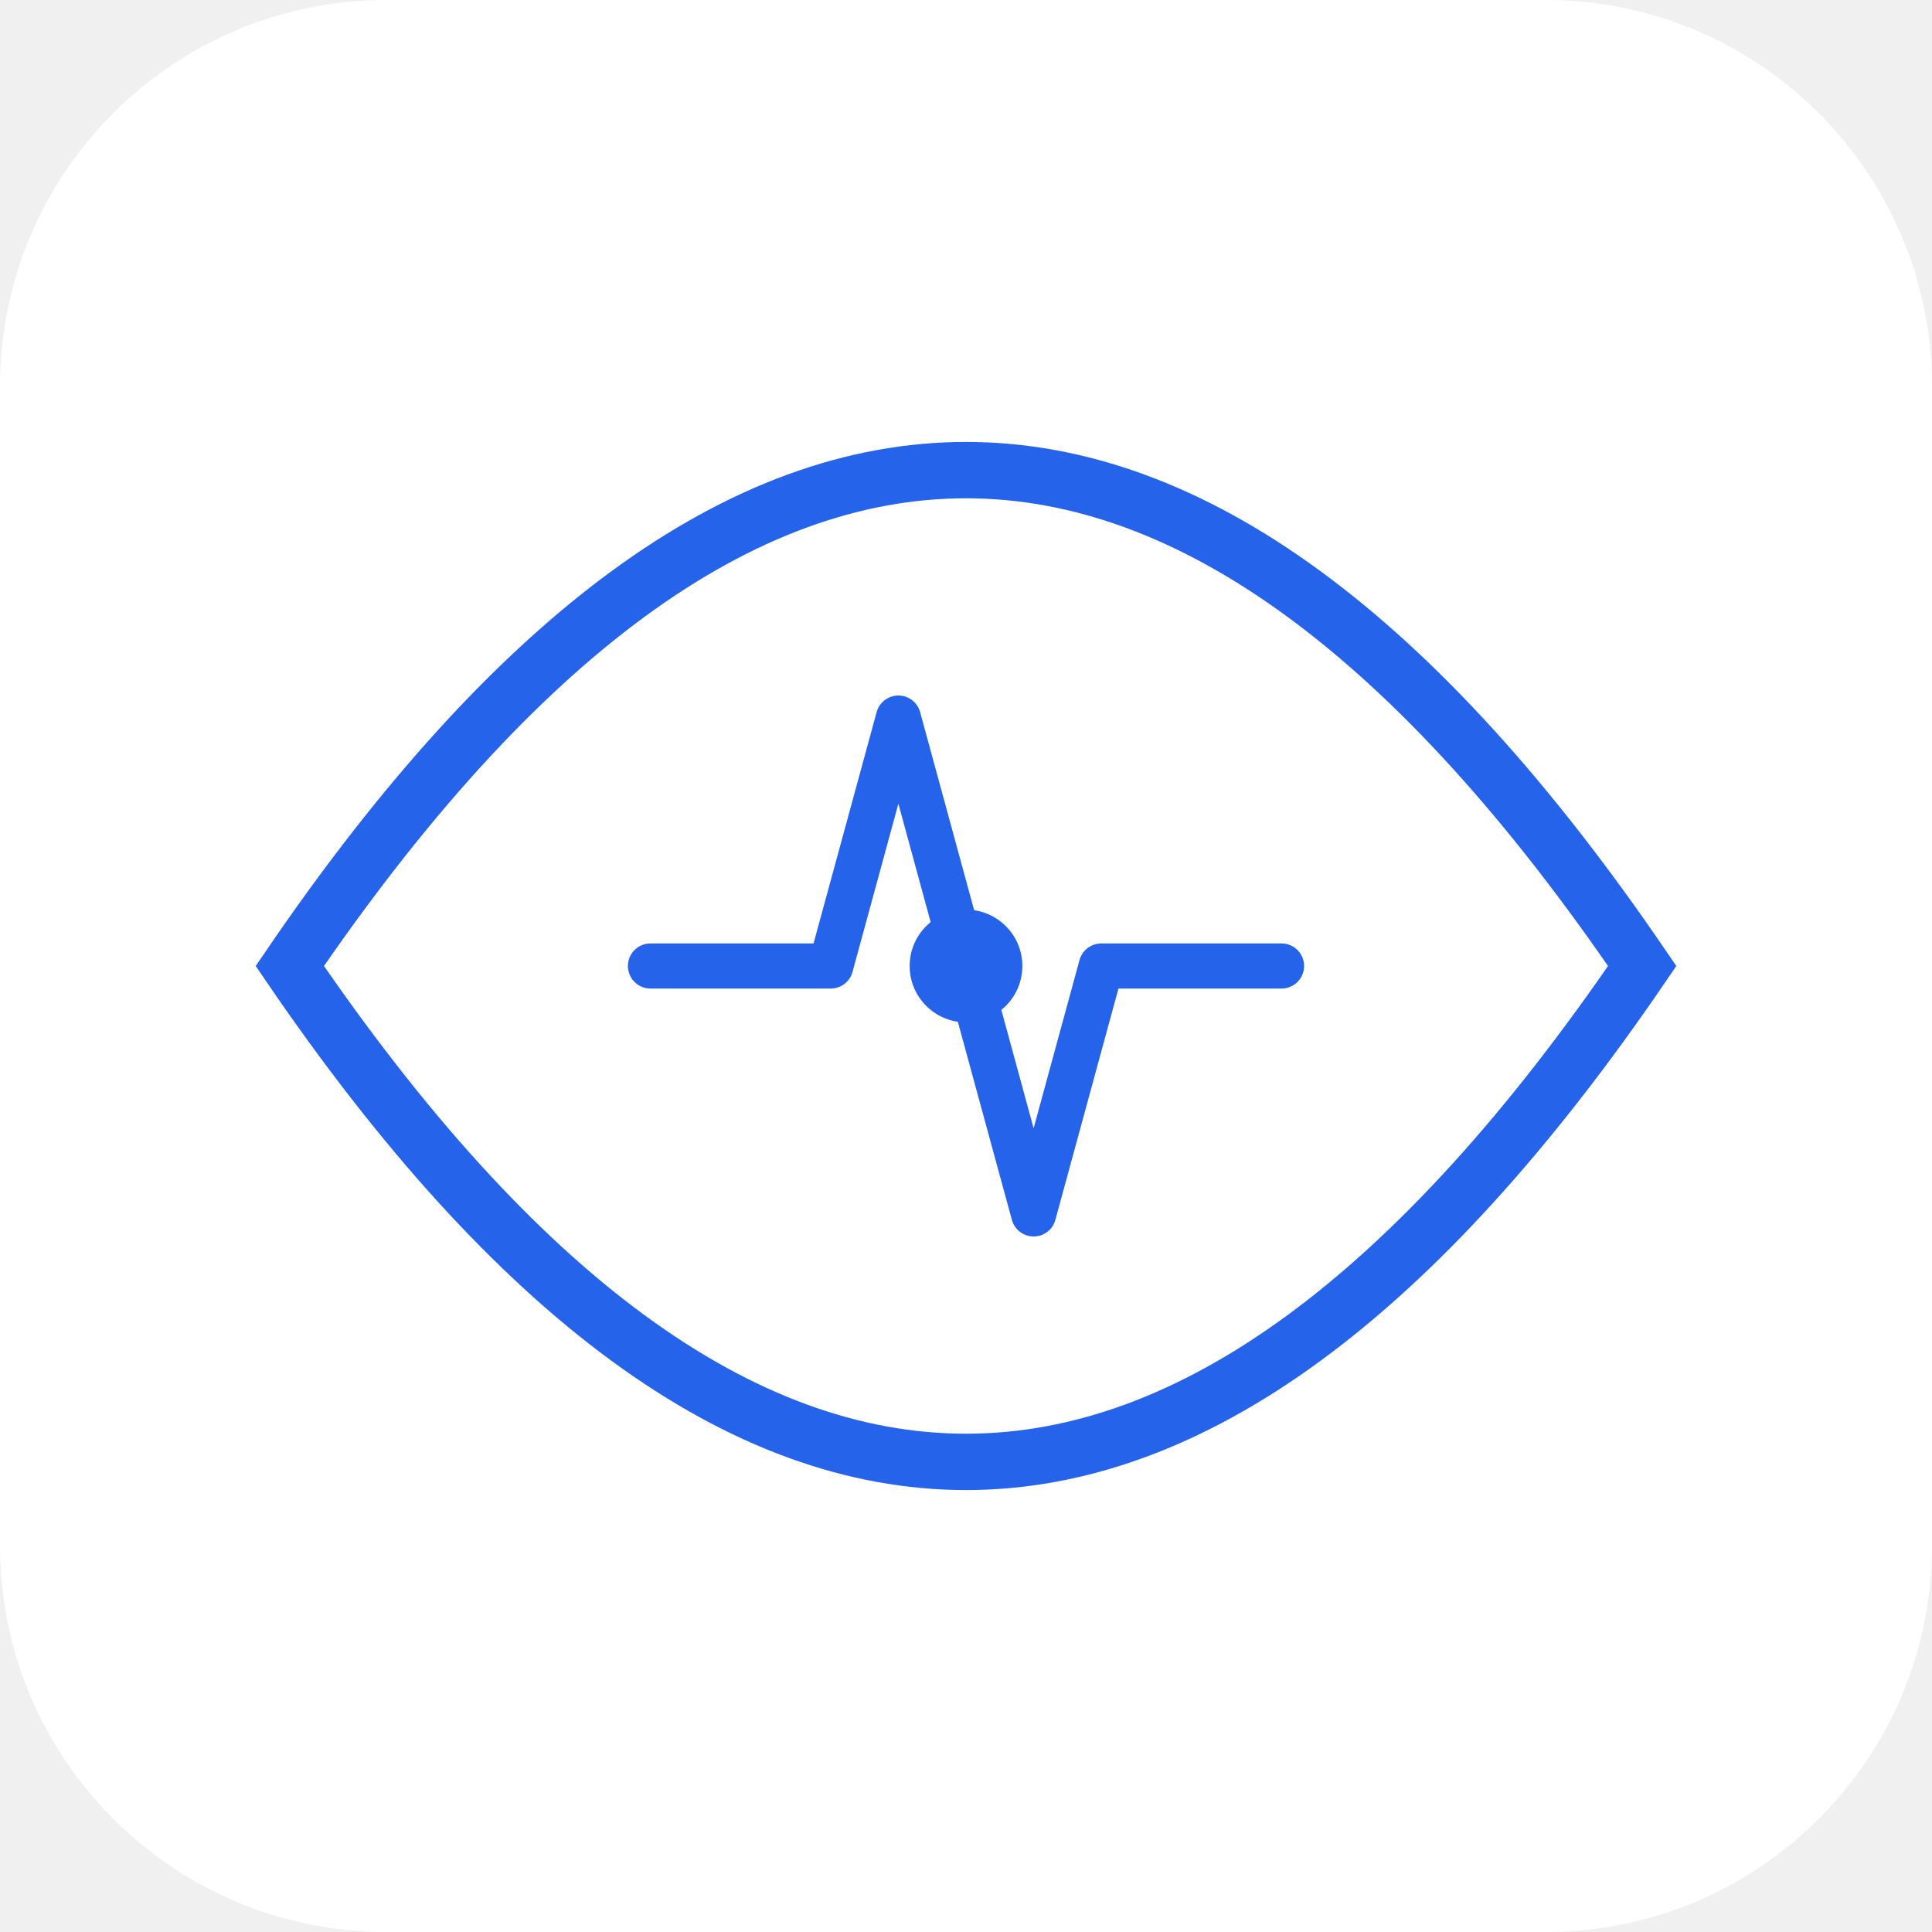
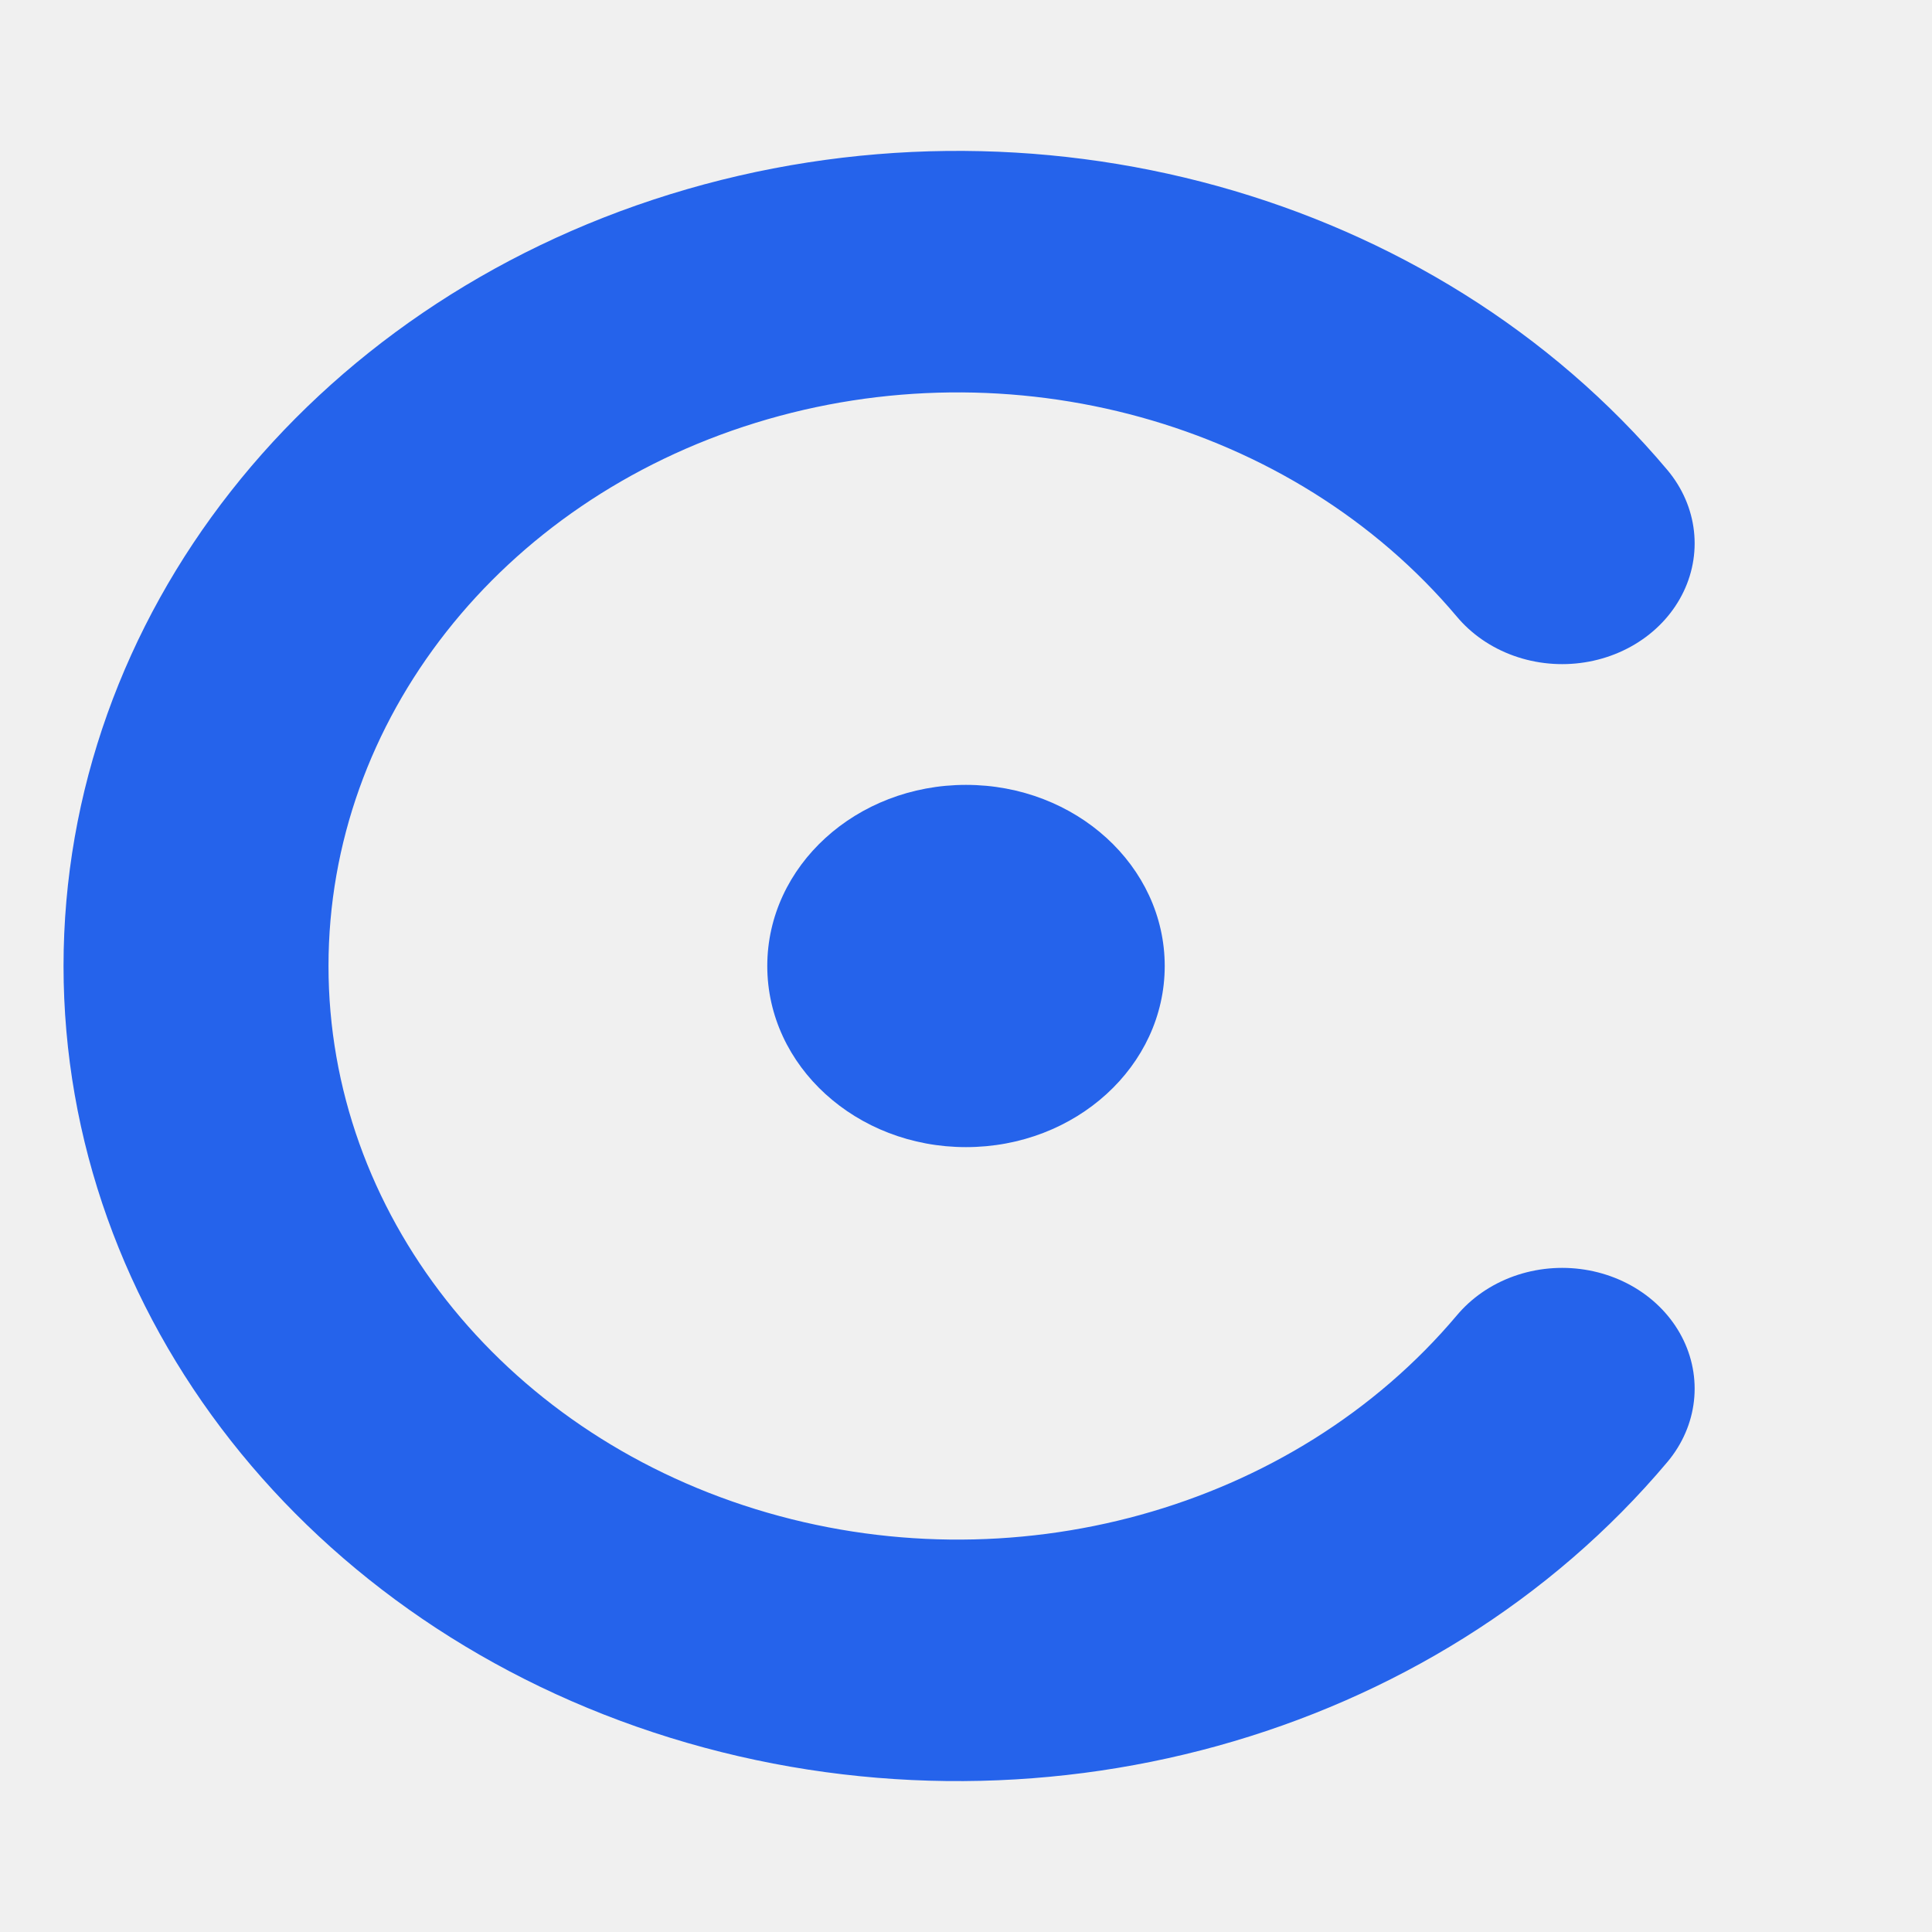
- <svg xmlns="http://www.w3.org/2000/svg" viewBox="0 0 1200 1200">
-   <rect width="1200" height="1200" rx="240" fill="#ffffff" />
-   <g transform="translate(600 600) scale(14)">
-     <path d="M-30,0 Q-15,-22 0,-22 Q15,-22 30,0 Q15,22 0,22 Q-15,22 -30,0Z" fill="none" stroke="#2563EB" stroke-width="2.5" />
-     <path d="M-14,0 L-6,0 L-3,-11 L3,11 L6,0 L14,0" fill="none" stroke="#2563EB" stroke-width="2" stroke-linecap="round" stroke-linejoin="round" />
-     <circle cx="0" cy="0" r="2.5" fill="#2563EB" />
+ <svg xmlns="http://www.w3.org/2000/svg" viewBox="0 0 32 32" fill="none" shape-rendering="geometricPrecision">
+   <g transform="translate(16 16) scale(1.097143 1) translate(-16 -16)">
+     <path d="M25 9a11.5 11.5 0 1 0 0 14" stroke="#2563EB" stroke-width="4" stroke-linecap="round" />
+     <circle cx="16" cy="16" r="3" fill="#2563EB" />
  </g>
</svg>
